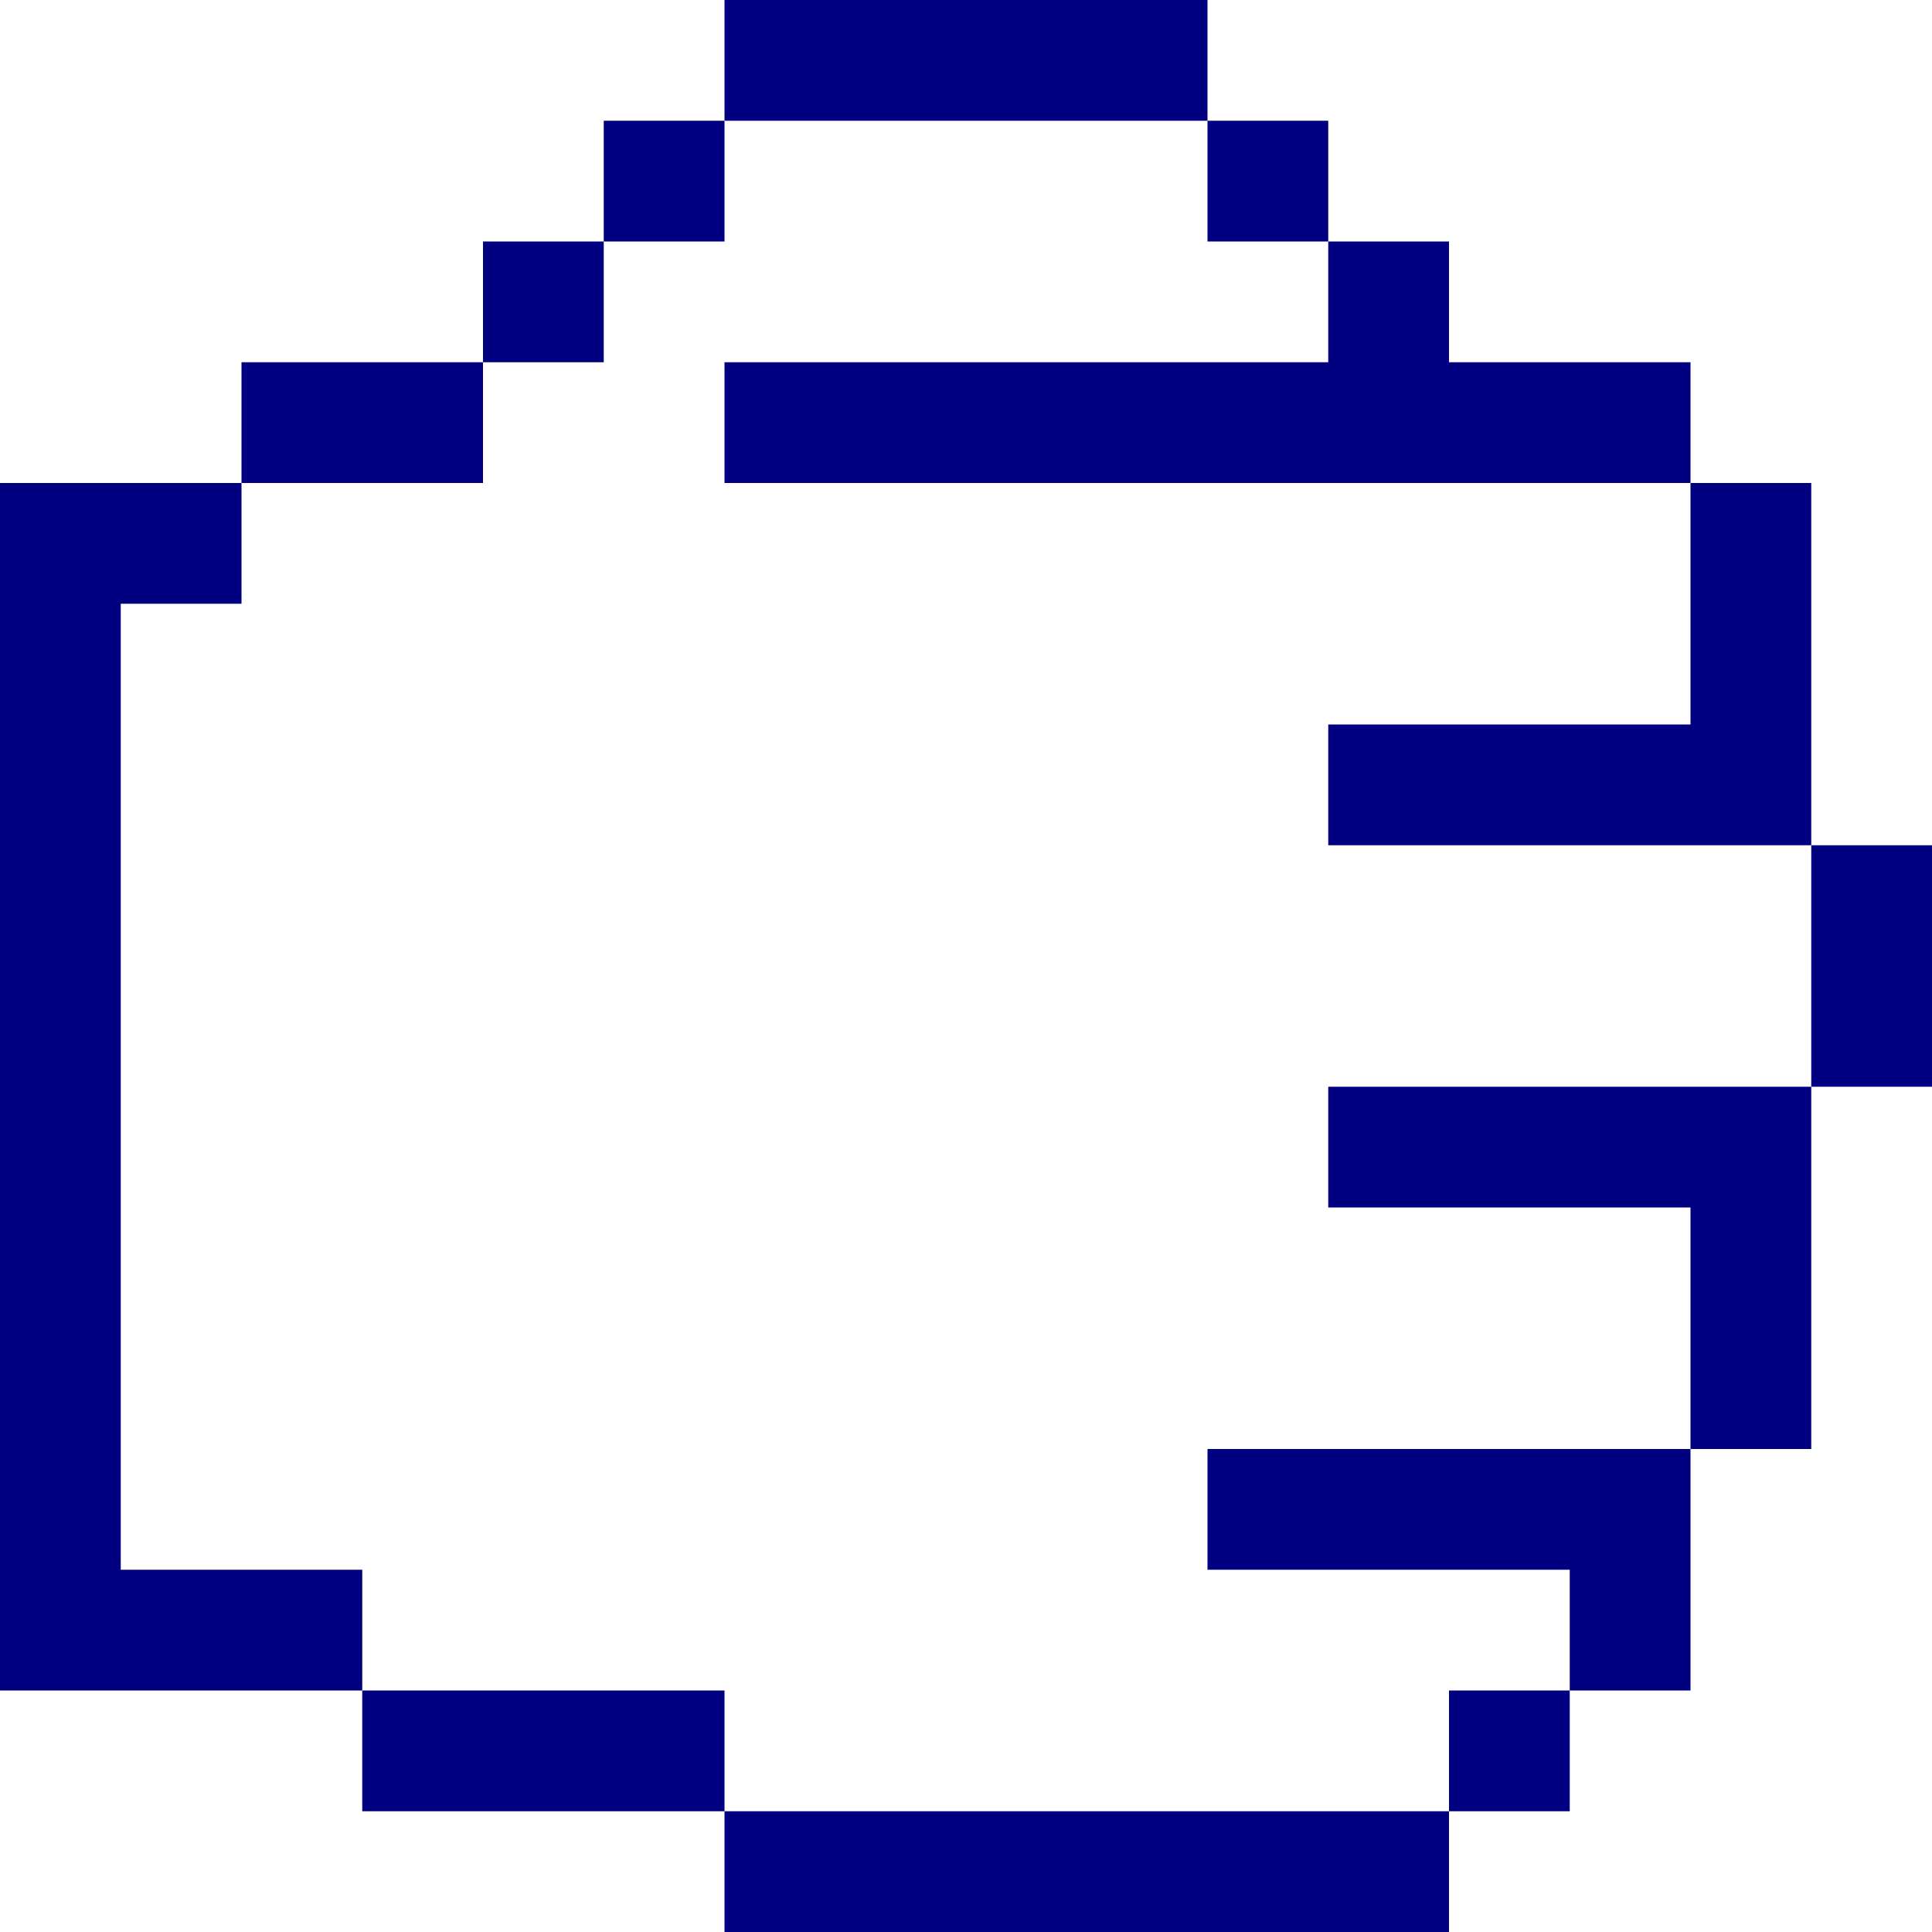
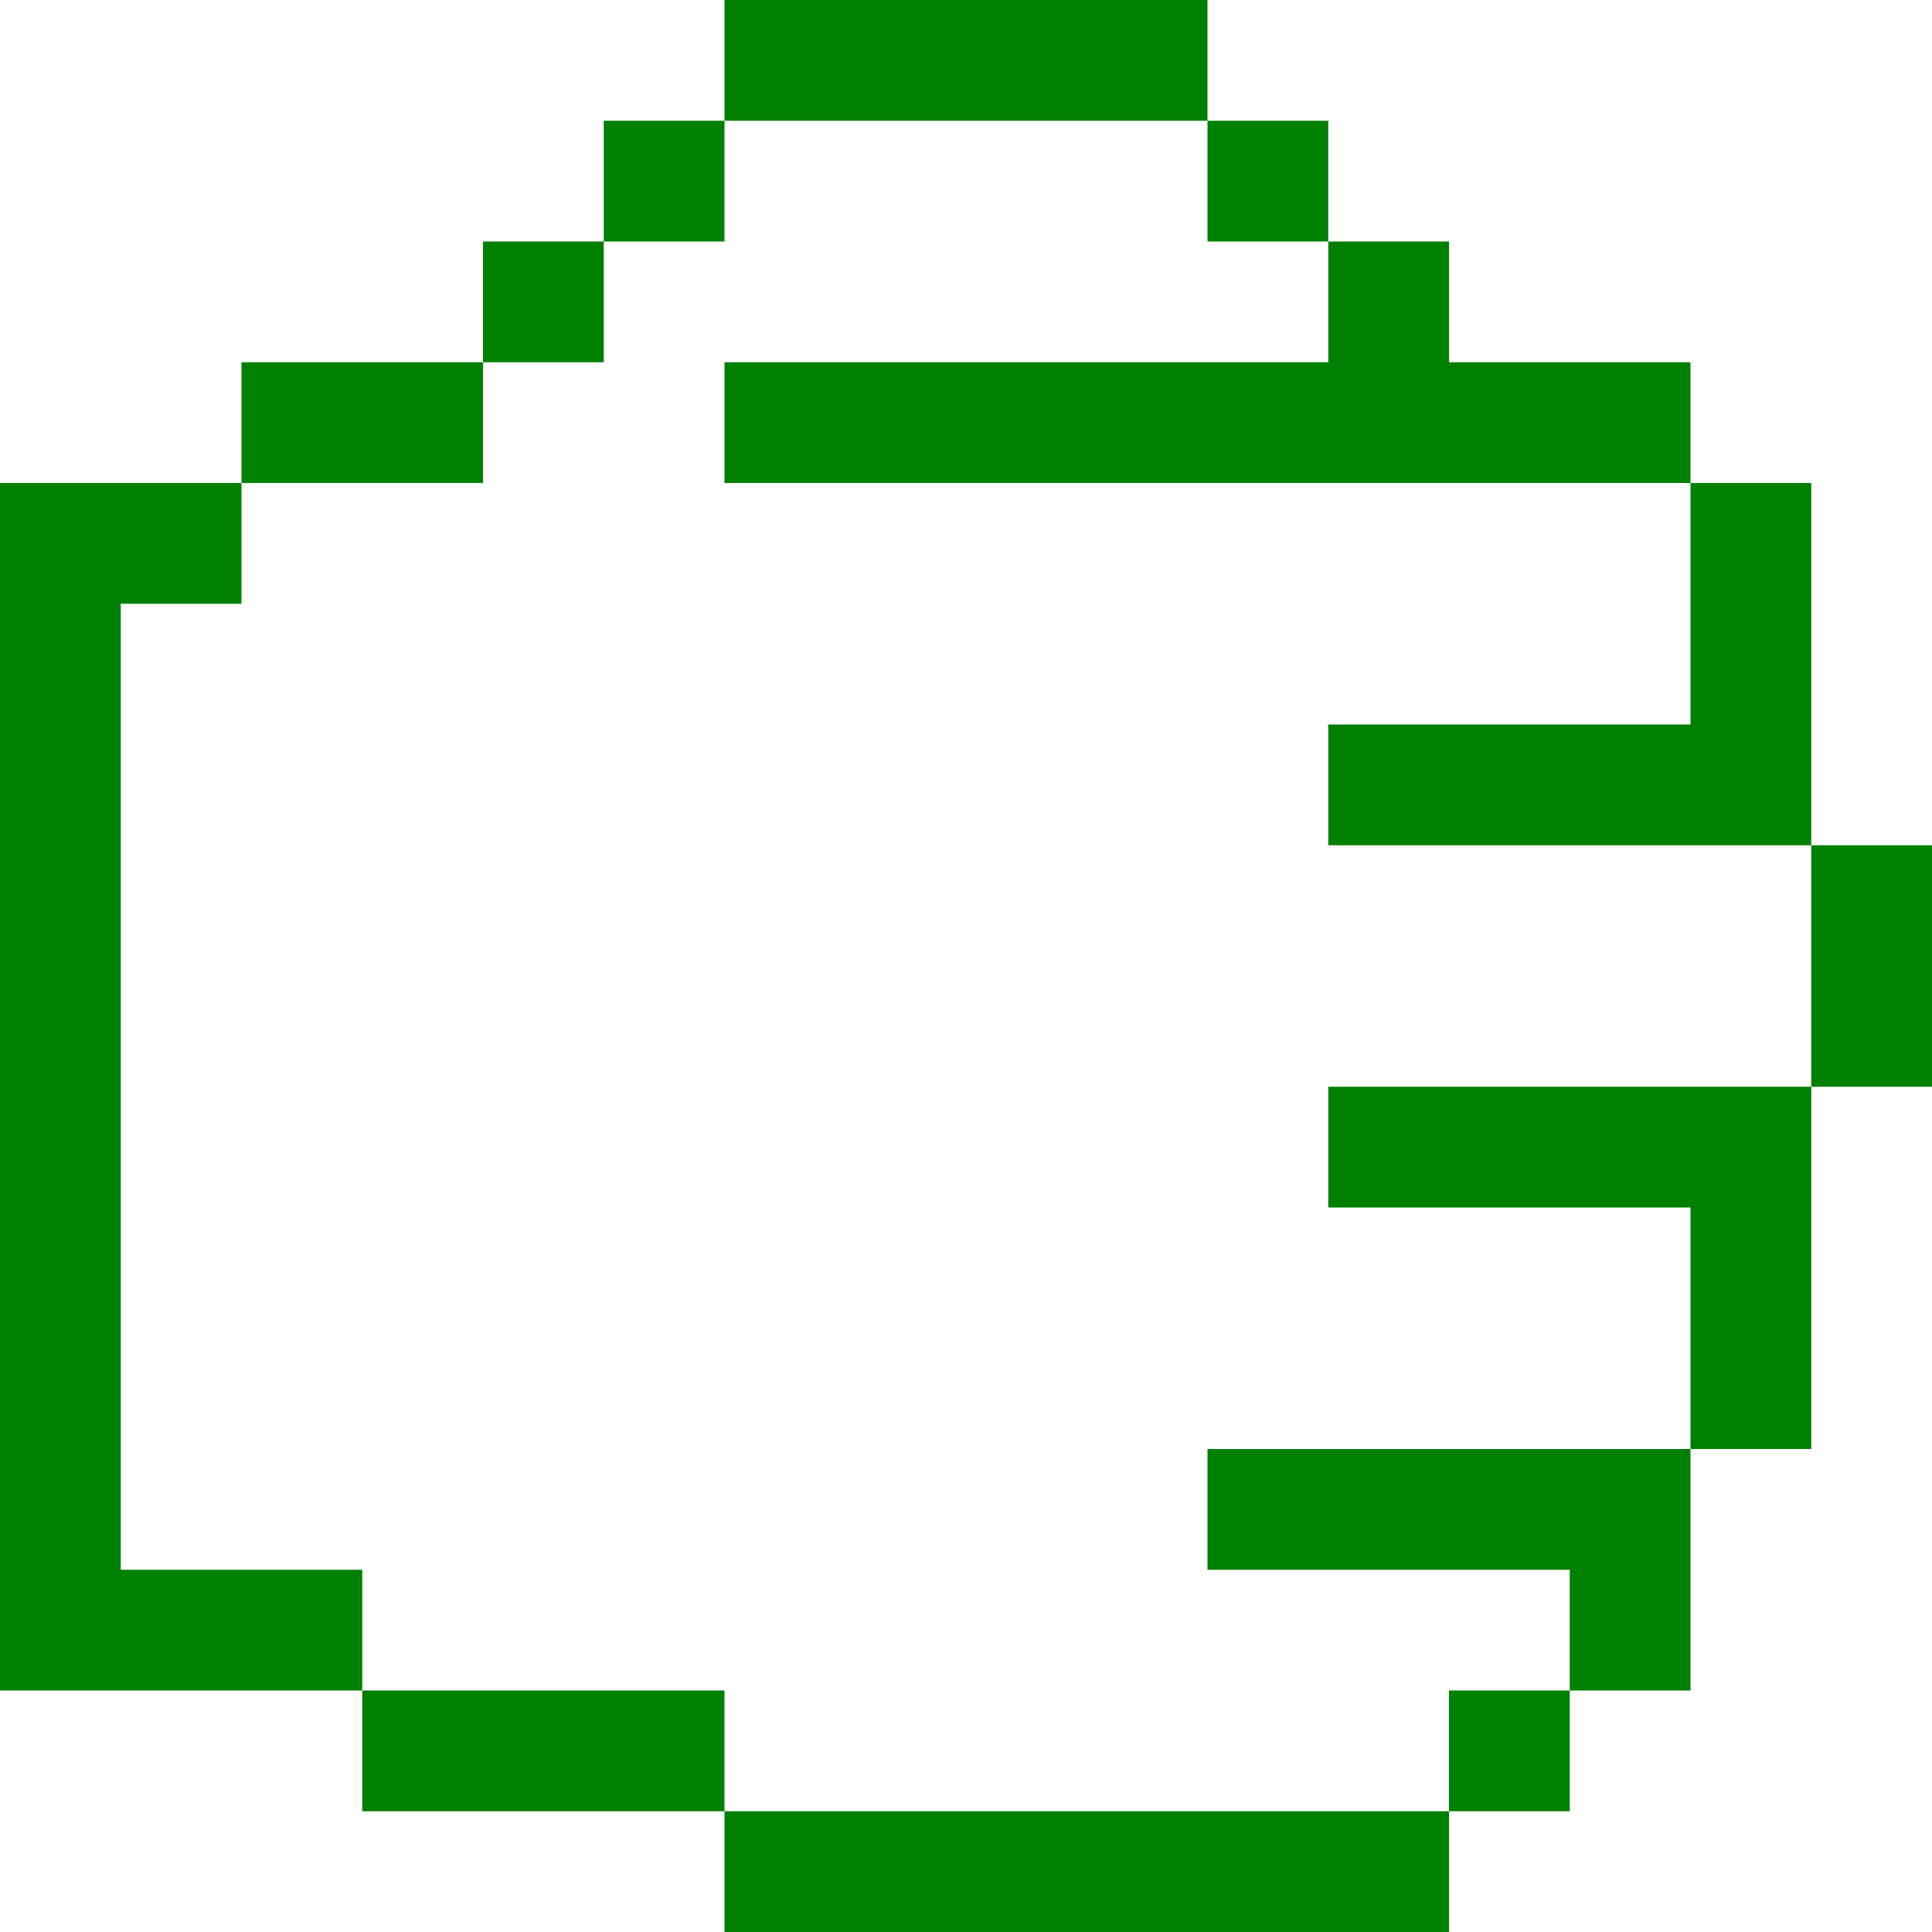
- <svg xmlns="http://www.w3.org/2000/svg" viewBox="0 0 48 48" version="1.1" x="0px" y="0px" id="svg2" width="48" height="48" style="fill:navy">
+ <svg xmlns="http://www.w3.org/2000/svg" viewBox="0 0 48 48" version="1.1" x="0px" y="0px" id="svg2" width="48" height="48" style="fill:green">
  <defs id="defs16" />
-   <g id="g8" transform="matrix(-1,0,0,1,72,-15)" style="fill:navy">
+   <g id="g8" transform="matrix(-1,0,0,1,72,-15)" style="fill:green">
    <g id="g10">
      <path d="m 69,30 0,24 -6,0 0,3 9,0 0,-2 0,-26.5 0,-1.5 -6,0 0,3 3,0 z m -15,27 0,3 9,0 0,-3 -9,0 z m -18,3 0,3 18,0 0,-3 -18,0 z m -6,-27 0,3 9,0 0,-3 -9,0 z m 3,24 0,3 3,0 0,-3 -3,0 z m 27,-33 0,3 6,0 0,-3 -6,0 z m -24,-3 0,3 3,0 0,-3 -3,0 z m 3,-3 0,3 3,0 0,-3 -3,0 z m 15,0 0,3 3,0 0,-3 -3,0 z m 3,3 0,3 3,0 0,-3 -3,0 z m -15,-6 0,3 12,0 0,-3 -12,0 z m -9,36 0,3 9,0 0,-3 -9,0 z m -3,-9 0,3 9,0 0,-3 -9,0 z m 0,-18 0,3 24,0 0,-3 -24,0 z m 0,27 0,6 3,0 0,-6 -3,0 z m -3,-9 0,9 3,0 0,-9 -3,0 z m -3,-6 0,6 3,0 0,-6 -3,0 z m 3,-9 0,9 3,0 0,-9 -3,0 z" id="path12" />
    </g>
  </g>
</svg>
